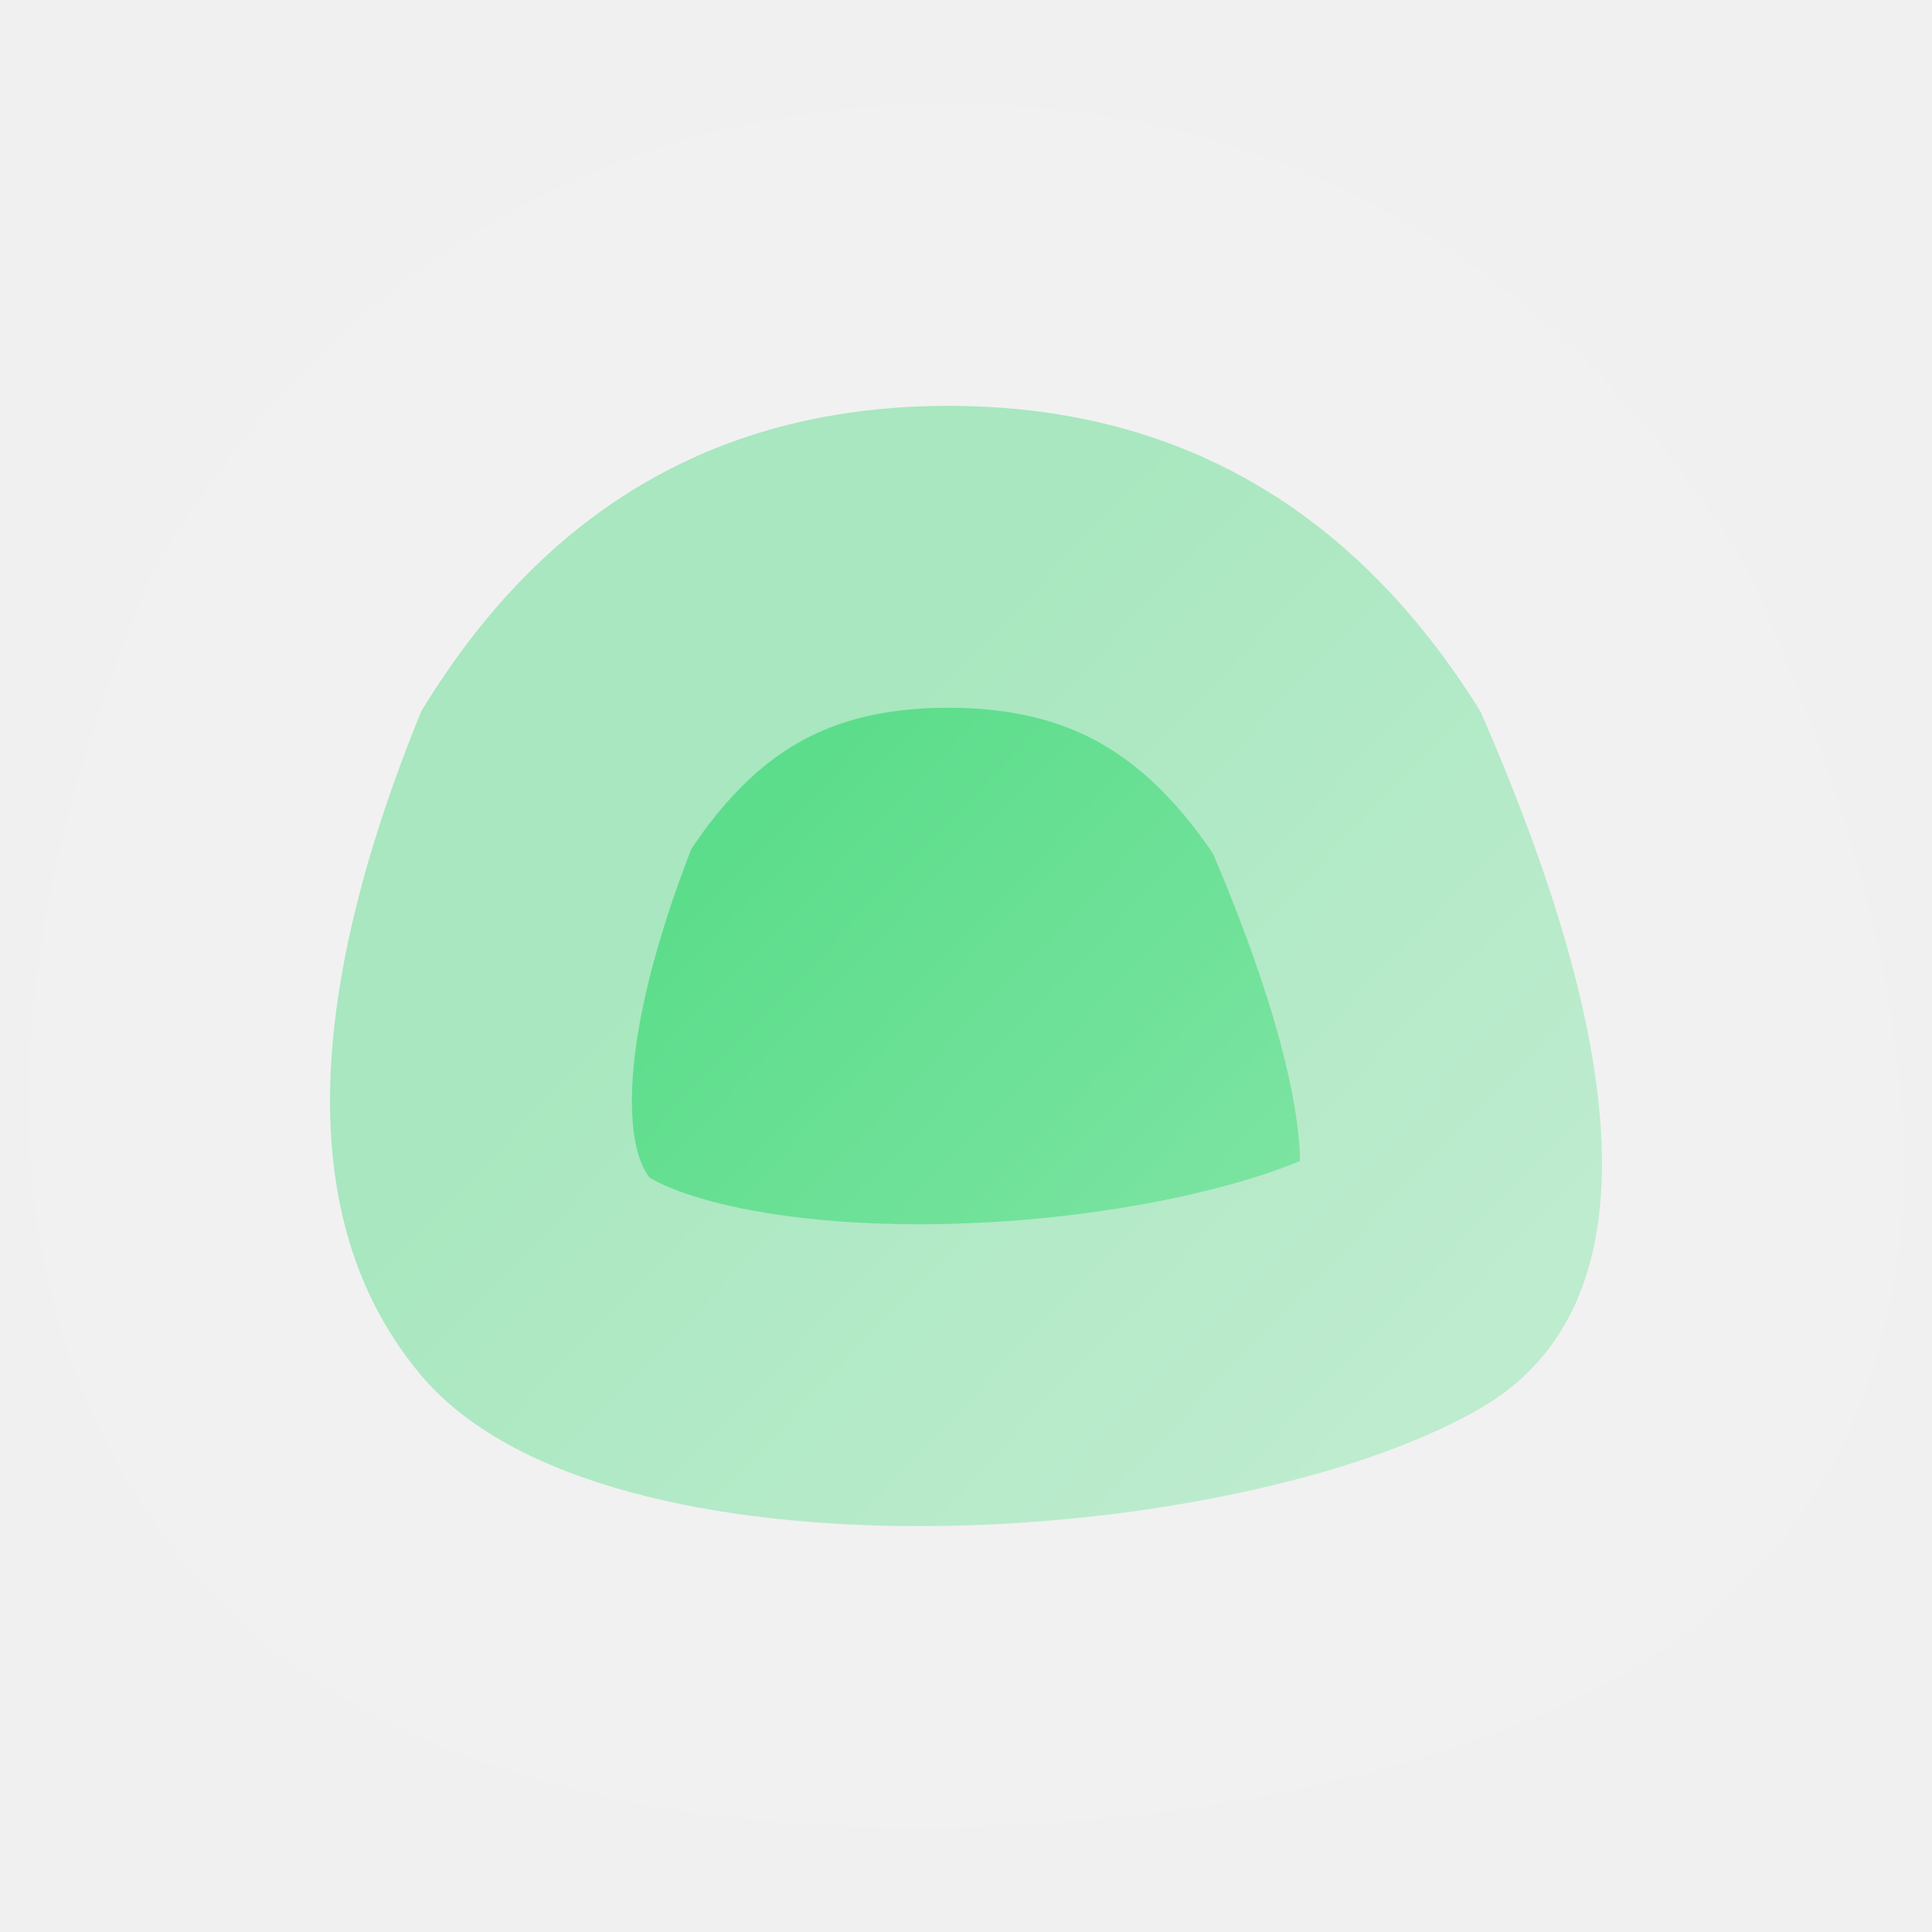
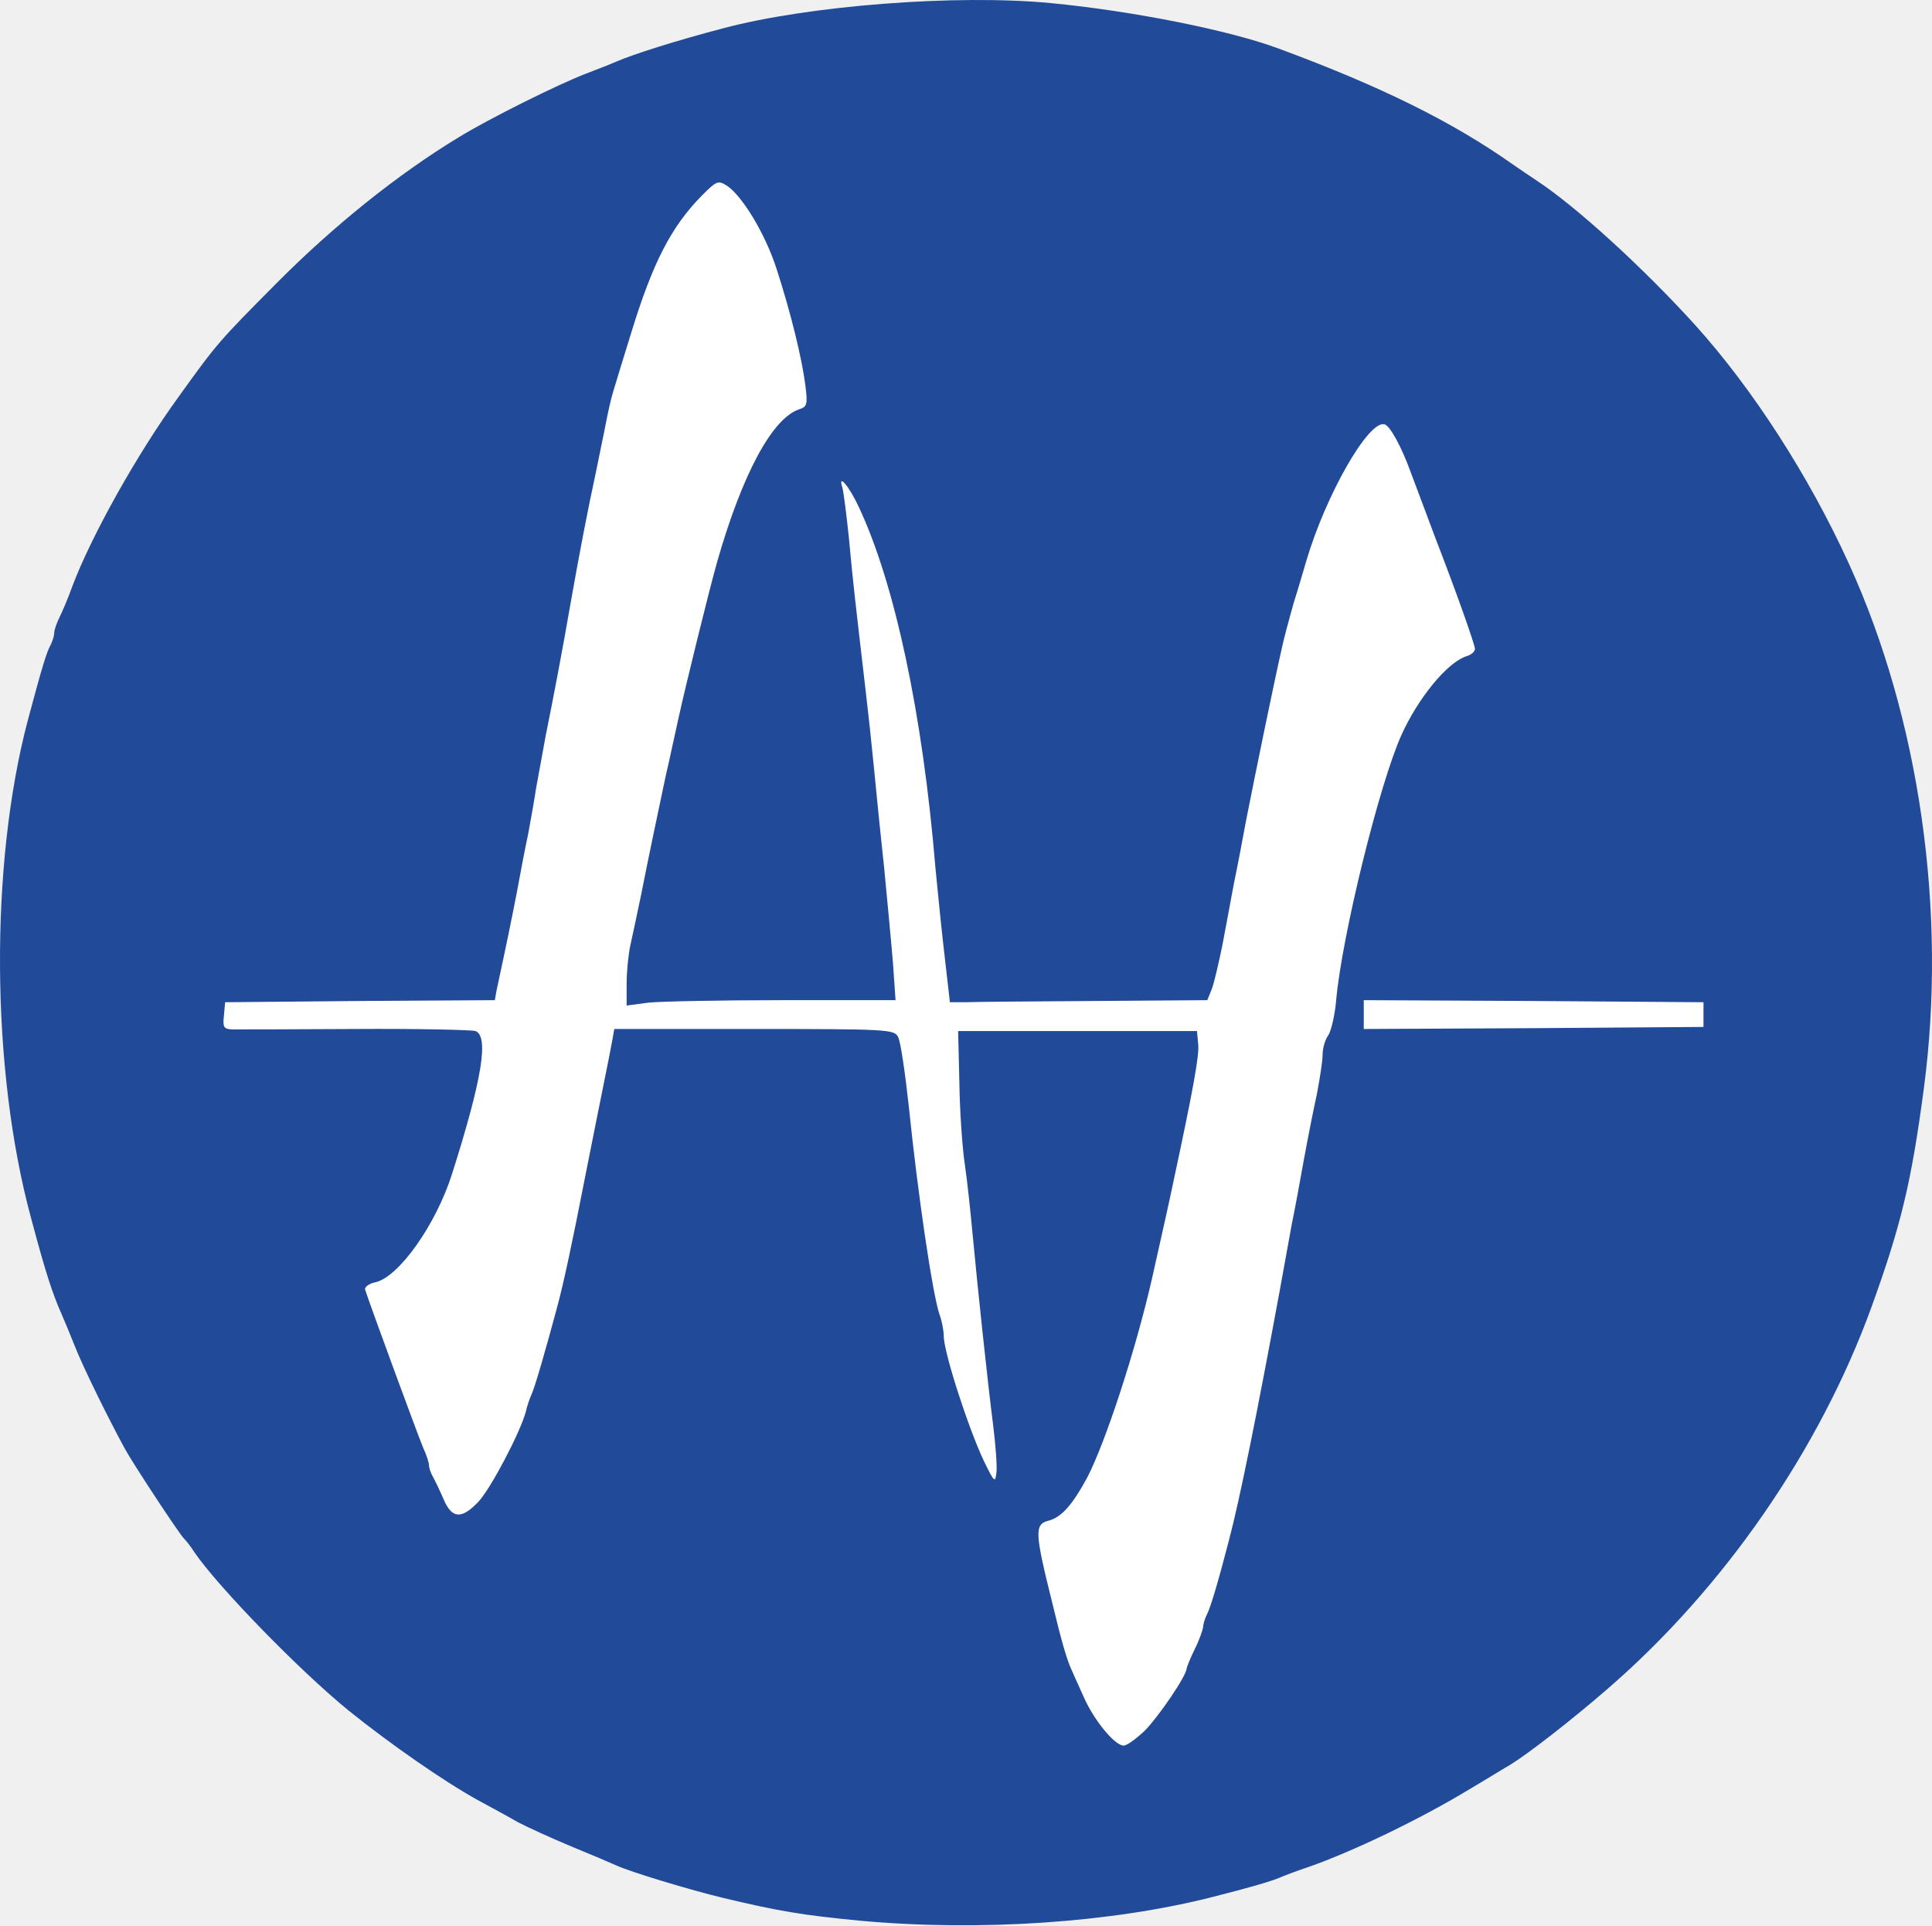
- <svg xmlns="http://www.w3.org/2000/svg" width="640" height="640" viewBox="0 0 640 640" fill="none">
-   <path d="M490.4 235.64C544.09 358.38 544.09 435.34 490.4 466.5C409.85 513.24 199.96 527.49 139.54 455.64C99.26 407.74 99.26 334.4 139.54 235.64C180.5 168.18 238.71 134.45 314.17 134.45C389.64 134.45 448.38 168.18 490.4 235.64Z" fill="url(#paint0_linear_381_799)" />
-   <path d="M490.4 235.64C544.09 358.38 544.09 435.34 490.4 466.5C409.85 513.24 199.96 527.49 139.54 455.64C99.26 407.74 99.26 334.4 139.54 235.64C180.5 168.18 238.71 134.45 314.17 134.45C389.64 134.45 448.38 168.18 490.4 235.64Z" stroke="#F2F2F2" stroke-opacity="0.51" stroke-width="200" />
-   <defs>
-     <linearGradient id="paint0_linear_381_799" x1="259.78" y1="261.15" x2="463.85" y2="456.49" gradientUnits="userSpaceOnUse">
-       <stop stop-color="#5CDD8B" />
-       <stop offset="1" stop-color="#86E6A9" />
-     </linearGradient>
-   </defs>
+ <svg xmlns="http://www.w3.org/2000/svg" class="img-fluid" id="outputsvg" width="469.157" height="467.486" viewBox="0 0 4691.573 4674.857" version="1.1">
+   <defs id="defs897" />
+   <g id="layer1">
+     <ellipse style="opacity:1;fill:#ffffff;fill-opacity:1;stroke-width:10" id="path901" cx="2412.021" cy="2290.436" rx="2165.337" ry="2031.461" />
+   </g>
+   <g id="layer2" style="display:inline">
+     <g id="l72q4aD5RRwH0cv2uZNfvAC" fill="#214a98" transform="translate(-218.3156,-221.4744)">
+       <g id="g886">
+         <path id="paZKRpNca" d="m 2305,4885 c -136,-13 -196,-23 -330,-55 -83,-20 -225,-63 -260,-79 -11,-5 -60,-26 -109,-46 -48,-20 -107,-47 -130,-59 -22,-13 -67,-37 -98,-54 -83,-46 -211,-135 -313,-217 -118,-96 -316,-299 -375,-385 -8,-13 -20,-28 -26,-34 -13,-14 -123,-181 -142,-216 -39,-71 -103,-201 -122,-250 -12,-30 -26,-64 -31,-75 -24,-54 -40,-104 -75,-235 -98,-360 -101,-859 -8,-1210 36,-135 46,-166 55,-182 5,-10 9,-23 9,-30 0,-7 6,-24 13,-38 7,-14 21,-47 31,-75 46,-122 157,-321 258,-460 94,-131 98,-135 238,-276 138,-139 295,-265 442,-354 71,-44 244,-130 310,-155 29,-11 62,-24 73,-29 42,-18 142,-50 260,-81 207,-55 566,-83 795,-61 198,19 435,66 555,111 246,91 420,177 566,280 20,14 47,32 59,40 96,63 260,213 385,351 139,154 276,366 373,579 172,377 239,846 182,1275 -30,226 -55,331 -127,530 -126,347 -359,684 -643,929 -89,77 -191,156 -235,183 -11,6 -56,34 -100,60 -119,72 -281,150 -390,188 -27,9 -59,21 -70,26 -22,9 -66,22 -160,46 -246,63 -568,85 -860,58 z m 694,-462 c 34,-35 101,-133 101,-151 1,-4 9,-25 20,-47 11,-22 19,-46 20,-53 0,-7 4,-20 9,-30 9,-17 29,-85 54,-182 26,-98 69,-312 123,-605 9,-49 22,-121 29,-160 8,-38 21,-110 30,-160 9,-49 23,-120 31,-156 7,-37 14,-80 14,-96 0,-16 6,-37 14,-48 7,-11 16,-49 19,-85 14,-156 105,-526 159,-645 41,-90 111,-175 157,-190 11,-3 21,-11 21,-18 0,-10 -46,-140 -96,-269 -17,-45 -38,-102 -60,-160 -22,-61 -50,-112 -63,-116 -38,-13 -143,170 -191,333 -5,17 -18,62 -30,100 -11,39 -25,90 -30,115 -18,79 -64,303 -86,415 -8,44 -21,112 -29,150 -7,39 -20,106 -28,150 -9,44 -20,92 -26,108 l -11,27 -275,2 c -151,1 -292,2 -312,3 h -38 l -12,-105 c -7,-58 -17,-157 -23,-220 -31,-375 -99,-692 -186,-877 -24,-52 -52,-84 -40,-47 3,11 10,66 16,124 9,101 17,167 40,365 6,50 15,133 20,185 5,52 16,163 25,245 8,83 18,189 22,238 l 6,87 h -274 c -151,0 -298,3 -326,6 l -53,7 v -52 c 0,-29 4,-71 9,-94 5,-23 17,-78 26,-122 19,-97 43,-209 60,-290 8,-33 21,-96 31,-140 18,-82 74,-309 94,-380 61,-213 134,-349 200,-370 18,-6 20,-12 14,-58 -8,-64 -35,-175 -70,-283 -27,-84 -83,-177 -121,-202 -21,-13 -25,-11 -60,24 -75,76 -120,164 -172,334 -18,58 -37,120 -42,137 -6,18 -14,54 -19,80 -5,27 -17,82 -25,123 -20,92 -40,197 -60,310 -22,127 -43,236 -61,325 -8,44 -19,103 -24,131 -4,28 -13,77 -19,110 -7,32 -19,95 -27,139 -13,68 -28,140 -50,242 l -4,23 -328,2 -327,3 -3,33 c -3,28 0,32 20,33 13,0 147,0 298,-1 151,-1 283,2 293,5 33,13 16,117 -57,347 -39,123 -129,250 -186,263 -16,3 -27,12 -25,18 10,32 129,356 141,384 8,17 14,36 14,42 0,6 4,19 10,29 5,9 17,34 26,55 20,46 43,48 84,5 30,-32 101,-167 115,-218 3,-14 10,-34 15,-45 8,-18 34,-108 60,-205 17,-62 38,-161 69,-320 17,-85 38,-191 47,-235 9,-44 18,-90 20,-102 l 4,-23 h 340 c 321,0 340,1 349,19 6,10 17,85 26,167 22,215 58,459 75,508 6,16 10,39 10,51 0,40 60,225 98,305 25,51 27,53 30,27 2,-15 -2,-67 -8,-115 -14,-110 -38,-337 -50,-465 -5,-54 -13,-130 -19,-170 -6,-40 -12,-128 -13,-197 l -3,-125 h 290 290 l 3,32 c 3,27 -13,113 -59,328 -8,39 -26,120 -53,240 -40,176 -114,401 -158,485 -37,68 -63,96 -94,104 -34,9 -33,29 10,201 20,84 35,137 46,160 5,11 18,41 30,67 24,55 75,118 97,118 8,0 31,-17 52,-37 z M 4355,2685 v -30 l -412,-3 -413,-2 v 35 35 l 413,-2 412,-3 z" />
+       </g>
+     </g>
+   </g>
</svg>
